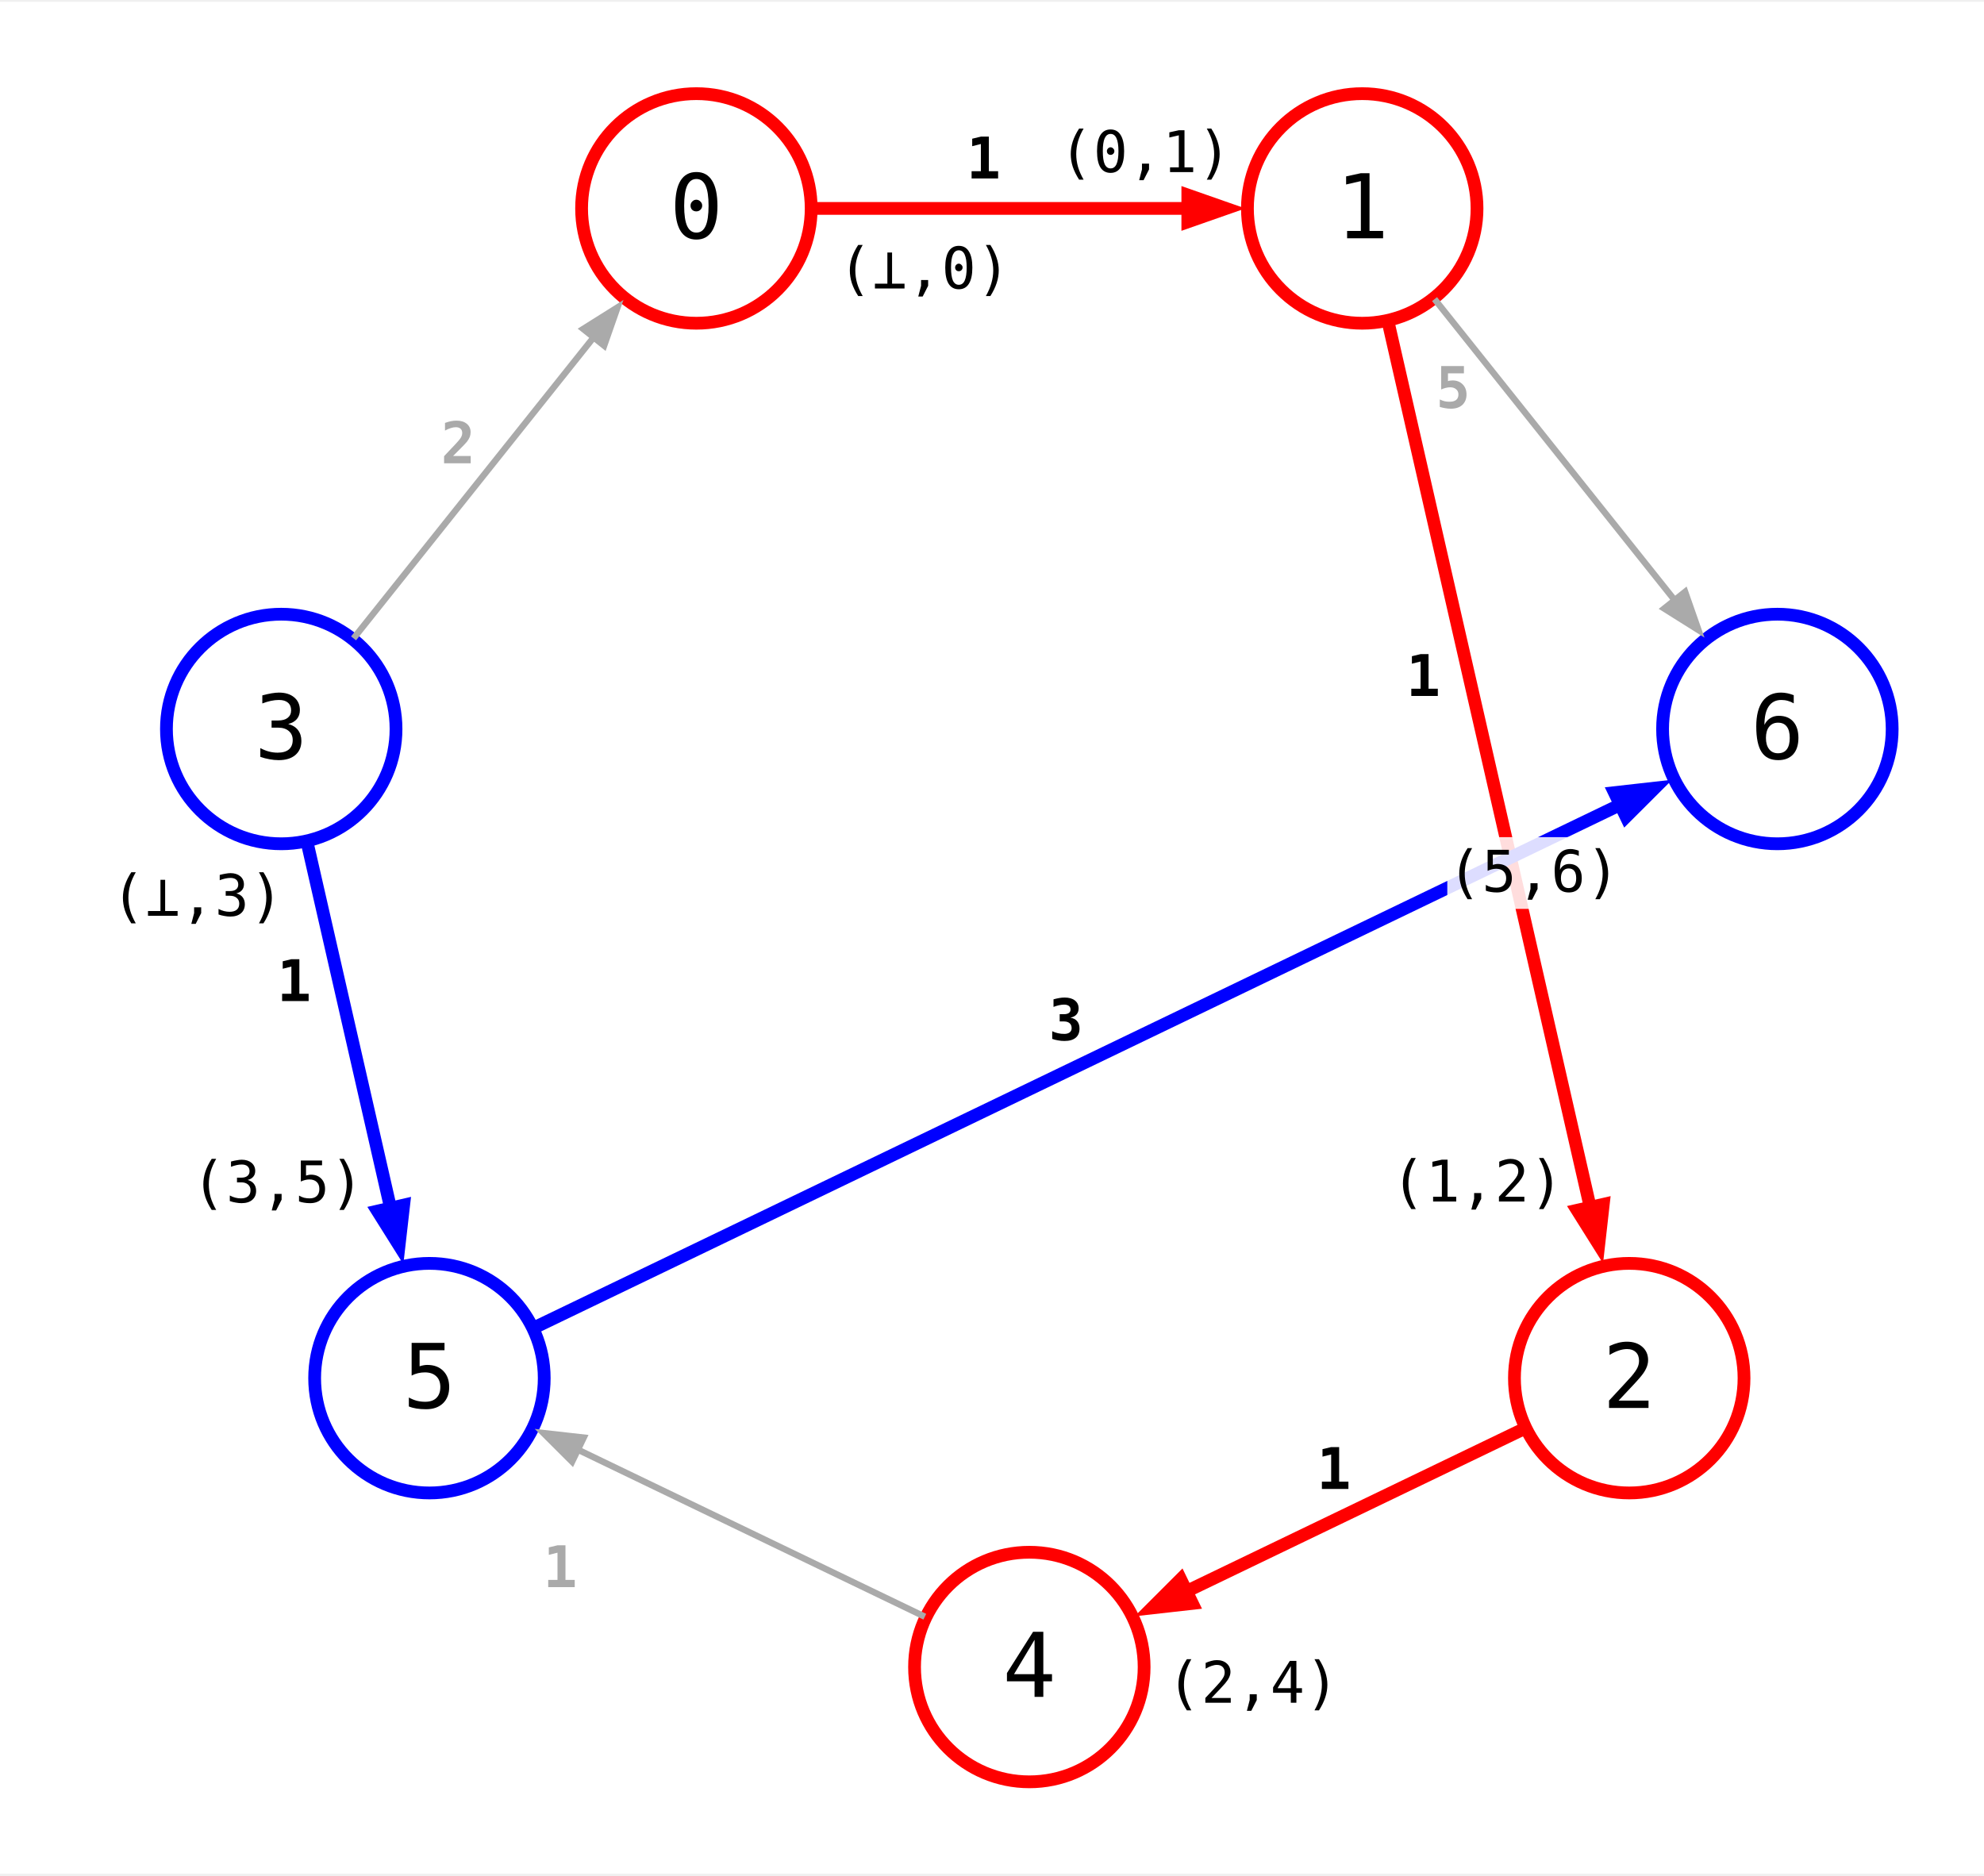
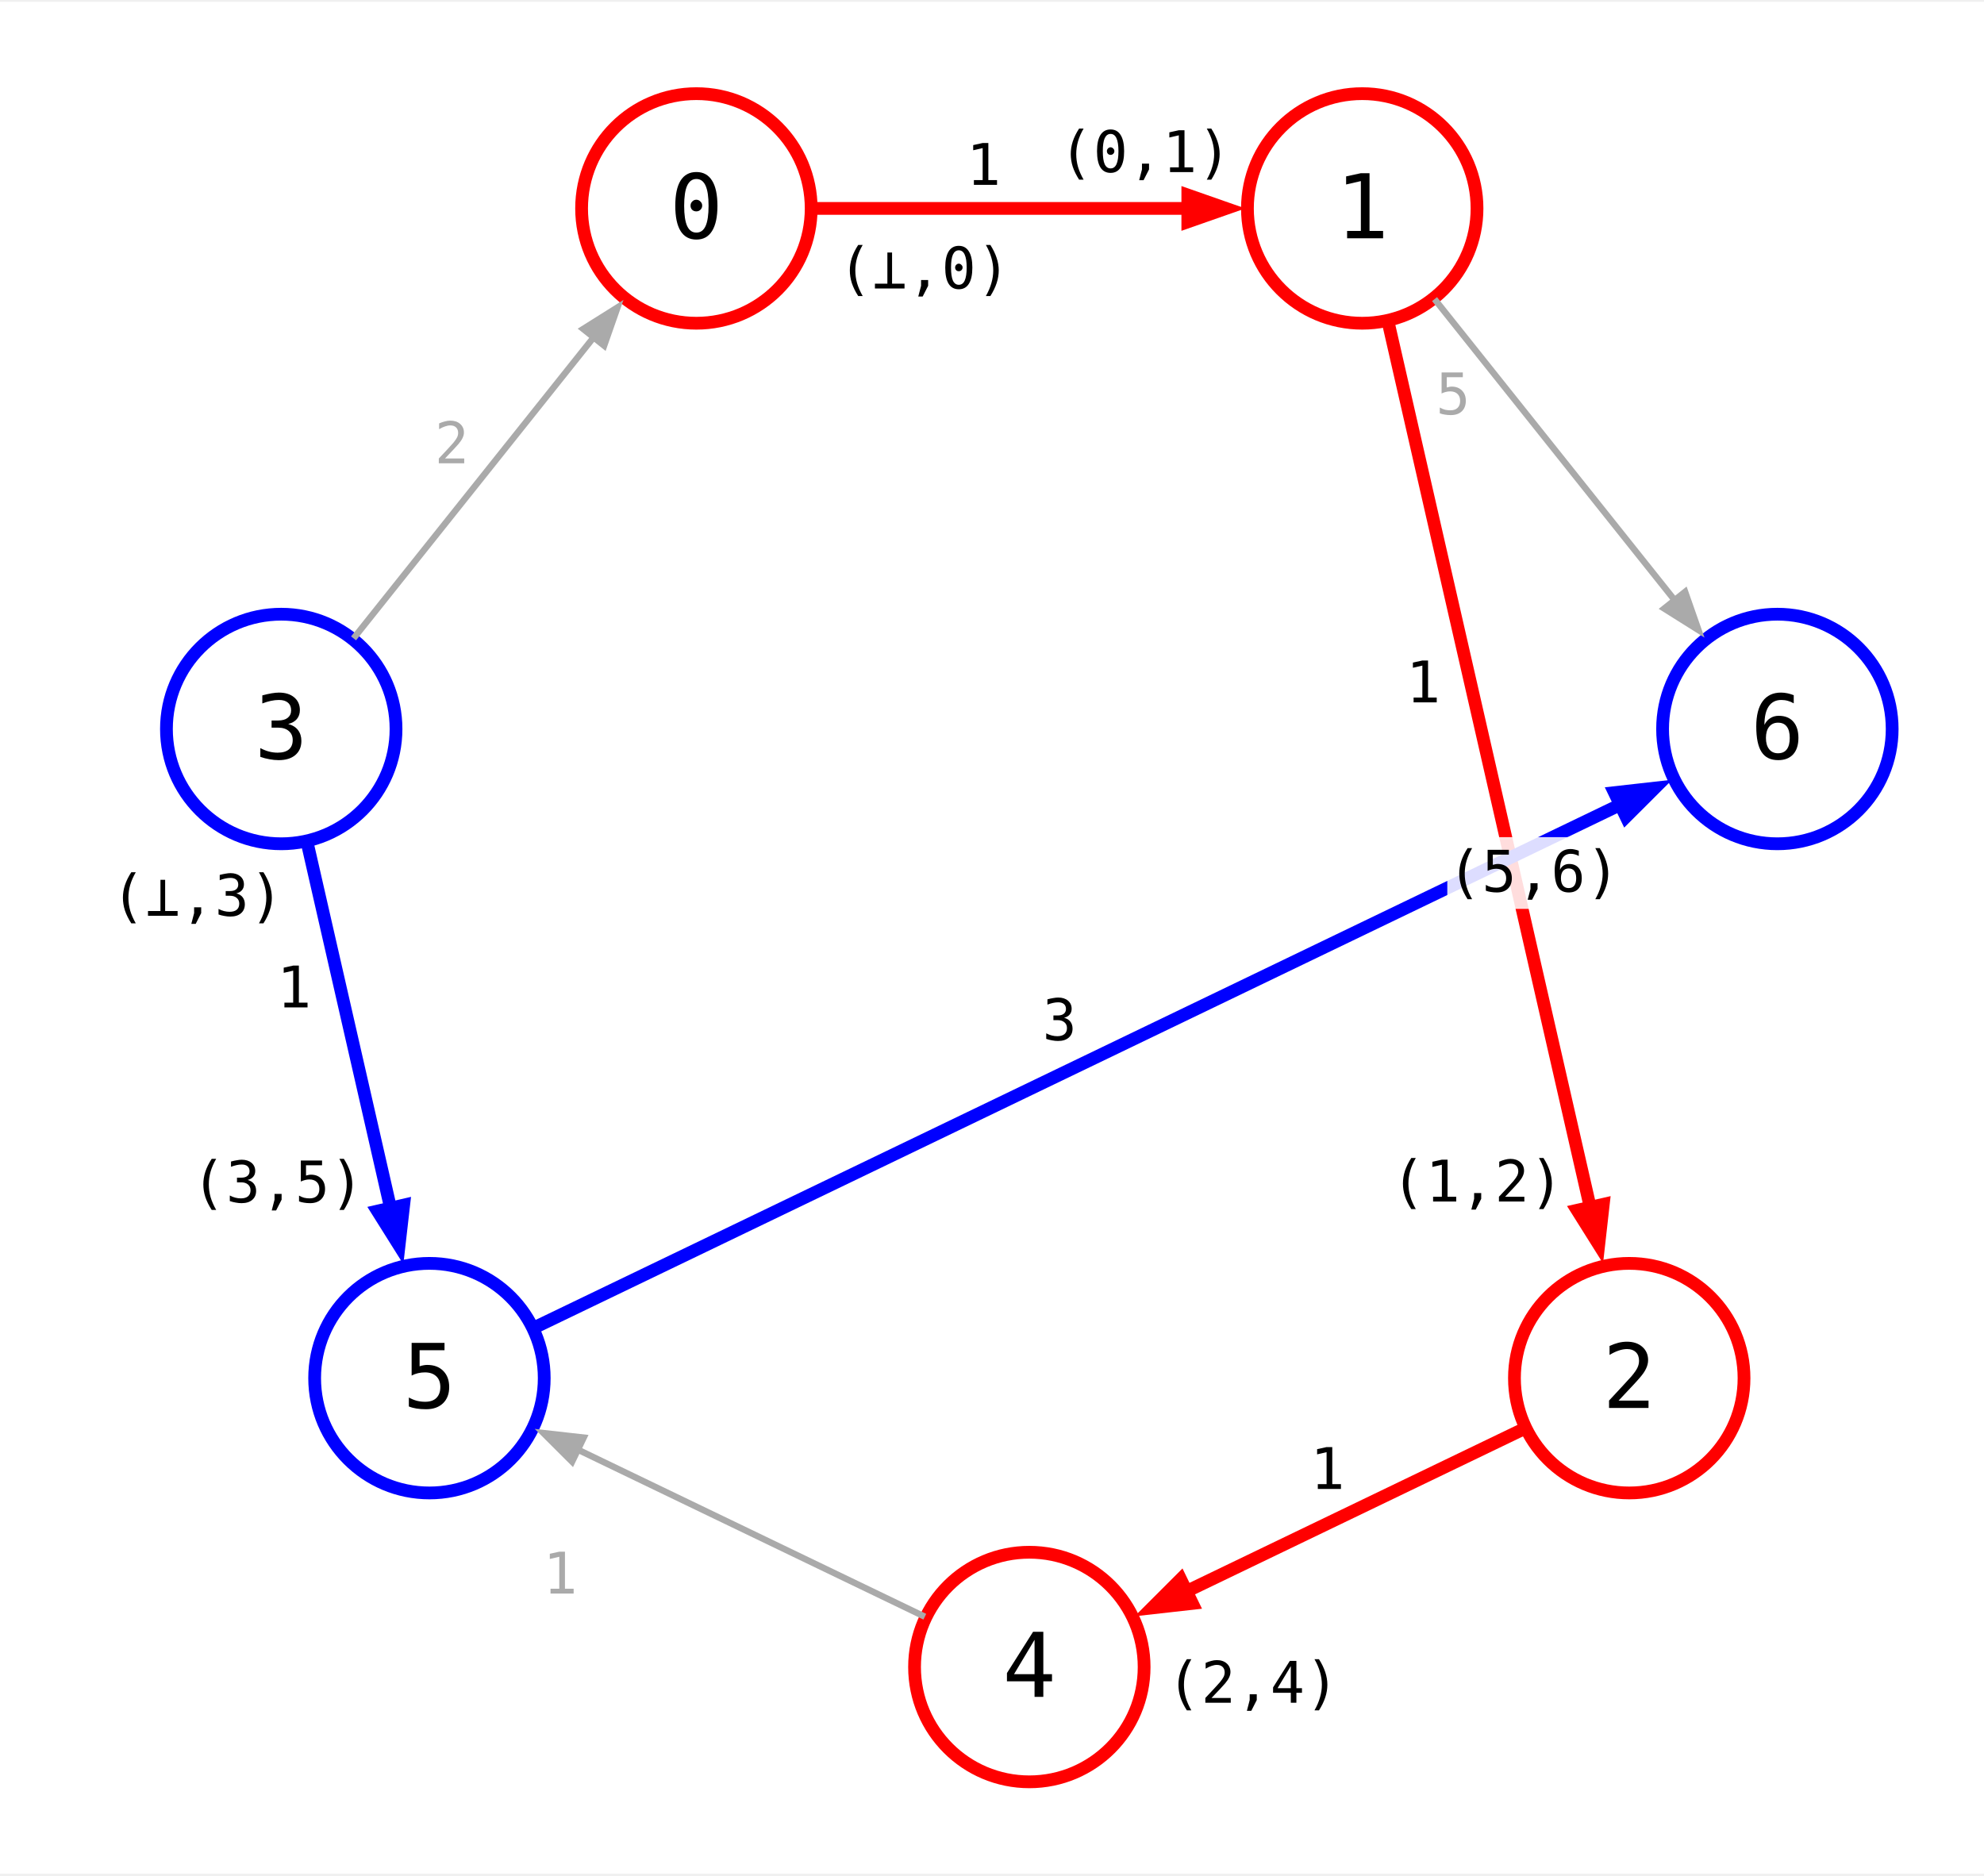
<svg xmlns="http://www.w3.org/2000/svg" width="311pt" height="294pt" viewBox="0.00 0.00 311.11 293.53">
  <g id="graph0" class="graph" transform="scale(1 1) rotate(0) translate(14.4 279.13)">
    <polygon fill="white" stroke="none" points="-14.4,14.4 -14.4,-279.13 296.71,-279.13 296.71,14.4 -14.4,14.4" />
    <g id="node1" class="node">
      <ellipse fill="none" stroke="red" stroke-width="2" cx="94.8" cy="-246.73" rx="18" ry="18" />
      <text text-anchor="middle" x="94.8" y="-242.05" font-family="monospace" font-size="14.00">0</text>
    </g>
    <g id="node2" class="node">
      <ellipse fill="none" stroke="red" stroke-width="2" cx="199.21" cy="-246.73" rx="18" ry="18" />
      <text text-anchor="middle" x="199.21" y="-242.05" font-family="monospace" font-size="14.00">1</text>
    </g>
    <g id="edge2" class="edge">
      <path fill="none" stroke="red" stroke-width="2" d="M112.99,-246.73C129.8,-246.73 154.96,-246.73 173.76,-246.73" />
      <polygon fill="red" stroke="red" stroke-width="2" points="171.86,-248.83 177.86,-246.73 171.86,-244.63 171.86,-248.83" />
-       <text text-anchor="start" x="137.13" y="-251.43" font-family="monospace" font-weight="bold" font-size="9.00">1</text>
+       <text text-anchor="start" x="137.13" y="-250.43" font-family="monospace" font-size="9.00">1</text>
      <text text-anchor="start" x="151.63" y="-252.43" font-family="monospace" font-size="9.00">(0,1)</text>
      <text text-anchor="start" x="116.99" y="-234.18" font-family="monospace" font-size="9.00">(⊥,0)</text>
    </g>
    <g id="node3" class="node">
      <ellipse fill="none" stroke="red" stroke-width="2" cx="241.08" cy="-63.3" rx="18" ry="18" />
      <text text-anchor="middle" x="241.08" y="-58.63" font-family="monospace" font-size="14.00">2</text>
    </g>
    <g id="edge3" class="edge">
      <path fill="none" stroke="red" stroke-width="2" d="M203.3,-228.81C210.81,-195.93 226.79,-125.92 235.36,-88.36" />
      <polygon fill="red" stroke="red" stroke-width="2" points="237.01,-90.56 236.3,-84.25 232.92,-89.63 237.01,-90.56" />
-       <text text-anchor="start" x="206.08" y="-170.28" font-family="monospace" font-weight="bold" font-size="9.00">1</text>
+       <text text-anchor="start" x="206.08" y="-169.28" font-family="monospace" font-size="9.00">1</text>
      <text text-anchor="start" x="203.72" y="-91" font-family="monospace" font-size="9.00">(1,2)</text>
    </g>
    <g id="node7" class="node">
      <ellipse fill="none" stroke="blue" stroke-width="2" cx="264.31" cy="-165.1" rx="18" ry="18" />
      <text text-anchor="middle" x="264.31" y="-160.42" font-family="monospace" font-size="14.00">6</text>
    </g>
    <g id="edge5" class="edge">
      <path fill="none" stroke="#aaaaaa" d="M210.55,-232.51C221.04,-219.36 236.72,-199.69 248.45,-184.99" />
      <polygon fill="#aaaaaa" stroke="#aaaaaa" points="249.84,-186.61 251.94,-180.61 246.56,-183.99 249.84,-186.61" />
-       <text text-anchor="start" x="210.75" y="-215.45" font-family="monospace" font-weight="bold" font-size="9.00" fill="#aaaaaa">5  </text>
+       <text text-anchor="start" x="210.75" y="-214.45" font-family="monospace" font-size="9.00" fill="#aaaaaa">5  </text>
    </g>
    <g id="node4" class="node">
      <ellipse fill="none" stroke="red" stroke-width="2" cx="147.01" cy="-18" rx="18" ry="18" />
      <text text-anchor="middle" x="147.01" y="-13.32" font-family="monospace" font-size="14.00">4</text>
    </g>
    <g id="edge4" class="edge">
      <path fill="none" stroke="red" stroke-width="2" d="M224.69,-55.41C209.54,-48.12 186.88,-37.2 169.94,-29.04" />
      <polygon fill="red" stroke="red" stroke-width="2" points="172.57,-27.98 166.25,-27.27 170.74,-31.76 172.57,-27.98" />
-       <text text-anchor="start" x="192.06" y="-45.93" font-family="monospace" font-weight="bold" font-size="9.00">1</text>
+       <text text-anchor="start" x="191.06" y="-45.93" font-family="monospace" font-size="9.00">1</text>
      <text text-anchor="start" x="168.52" y="-12.4" font-family="monospace" font-size="9.00">(2,4)</text>
    </g>
    <g id="node6" class="node">
      <ellipse fill="none" stroke="blue" stroke-width="2" cx="52.94" cy="-63.3" rx="18" ry="18" />
      <text text-anchor="middle" x="52.94" y="-58.63" font-family="monospace" font-size="14.00">5</text>
    </g>
    <g id="edge8" class="edge">
      <path fill="none" stroke="#aaaaaa" d="M130.62,-25.89C115.47,-33.19 92.81,-44.1 75.86,-52.26" />
      <polygon fill="#aaaaaa" stroke="#aaaaaa" points="75.31,-50.2 70.81,-54.69 77.13,-53.98 75.31,-50.2" />
-       <text text-anchor="start" x="70.74" y="-30.53" font-family="monospace" font-weight="bold" font-size="9.00" fill="#aaaaaa">     1</text>
+       <text text-anchor="start" x="70.74" y="-29.53" font-family="monospace" font-size="9.00" fill="#aaaaaa">     1</text>
    </g>
    <g id="node5" class="node">
      <ellipse fill="none" stroke="blue" stroke-width="2" cx="29.7" cy="-165.1" rx="18" ry="18" />
      <text text-anchor="middle" x="29.7" y="-160.42" font-family="monospace" font-size="14.00">3</text>
    </g>
    <g id="edge1" class="edge">
      <path fill="none" stroke="#aaaaaa" d="M41.04,-179.31C51.53,-192.46 67.21,-212.13 78.94,-226.83" />
      <polygon fill="#aaaaaa" stroke="#aaaaaa" points="77.05,-227.83 82.43,-231.21 80.33,-225.21 77.05,-227.83" />
-       <text text-anchor="start" x="54.74" y="-206.77" font-family="monospace" font-weight="bold" font-size="9.00" fill="#aaaaaa">2</text>
+       <text text-anchor="start" x="53.74" y="-206.77" font-family="monospace" font-size="9.00" fill="#aaaaaa">2</text>
    </g>
    <g id="edge9" class="edge">
      <path fill="none" stroke="blue" stroke-width="2" d="M33.75,-147.36C37.49,-130.97 43.09,-106.45 47.27,-88.11" />
      <polygon fill="blue" stroke="blue" stroke-width="2" points="48.9,-90.44 48.18,-84.12 44.8,-89.5 48.9,-90.44" />
-       <text text-anchor="start" x="29.01" y="-122.44" font-family="monospace" font-weight="bold" font-size="9.00">1 </text>
+       <text text-anchor="start" x="29.01" y="-121.44" font-family="monospace" font-size="9.00">1 </text>
      <text text-anchor="start" x="15.61" y="-90.87" font-family="monospace" font-size="9.00">(3,5)</text>
      <text text-anchor="start" x="3" y="-135.81" font-family="monospace" font-size="9.00">(⊥,3)</text>
    </g>
    <g id="edge10" class="edge">
      <path fill="none" stroke="blue" stroke-width="2" d="M69.52,-71.29C106.95,-89.31 198.06,-133.19 241.08,-153.91" />
      <polygon fill="blue" stroke="blue" stroke-width="2" points="238.76,-155.12 245.08,-155.83 240.58,-151.34 238.76,-155.12" />
-       <text text-anchor="start" x="150.05" y="-116.3" font-family="monospace" font-weight="bold" font-size="9.00">3</text>
+       <text text-anchor="start" x="149.05" y="-116.3" font-family="monospace" font-size="9.00">3</text>
      <polygon fill="#ffffff" fill-opacity="0.867" stroke="none" points="212.55,-136.89 212.55,-148.14 238.8,-148.14 238.8,-136.89 212.55,-136.89" />
      <text text-anchor="start" x="212.55" y="-139.59" font-family="monospace" font-size="9.00">(5,6)</text>
    </g>
  </g>
</svg>
